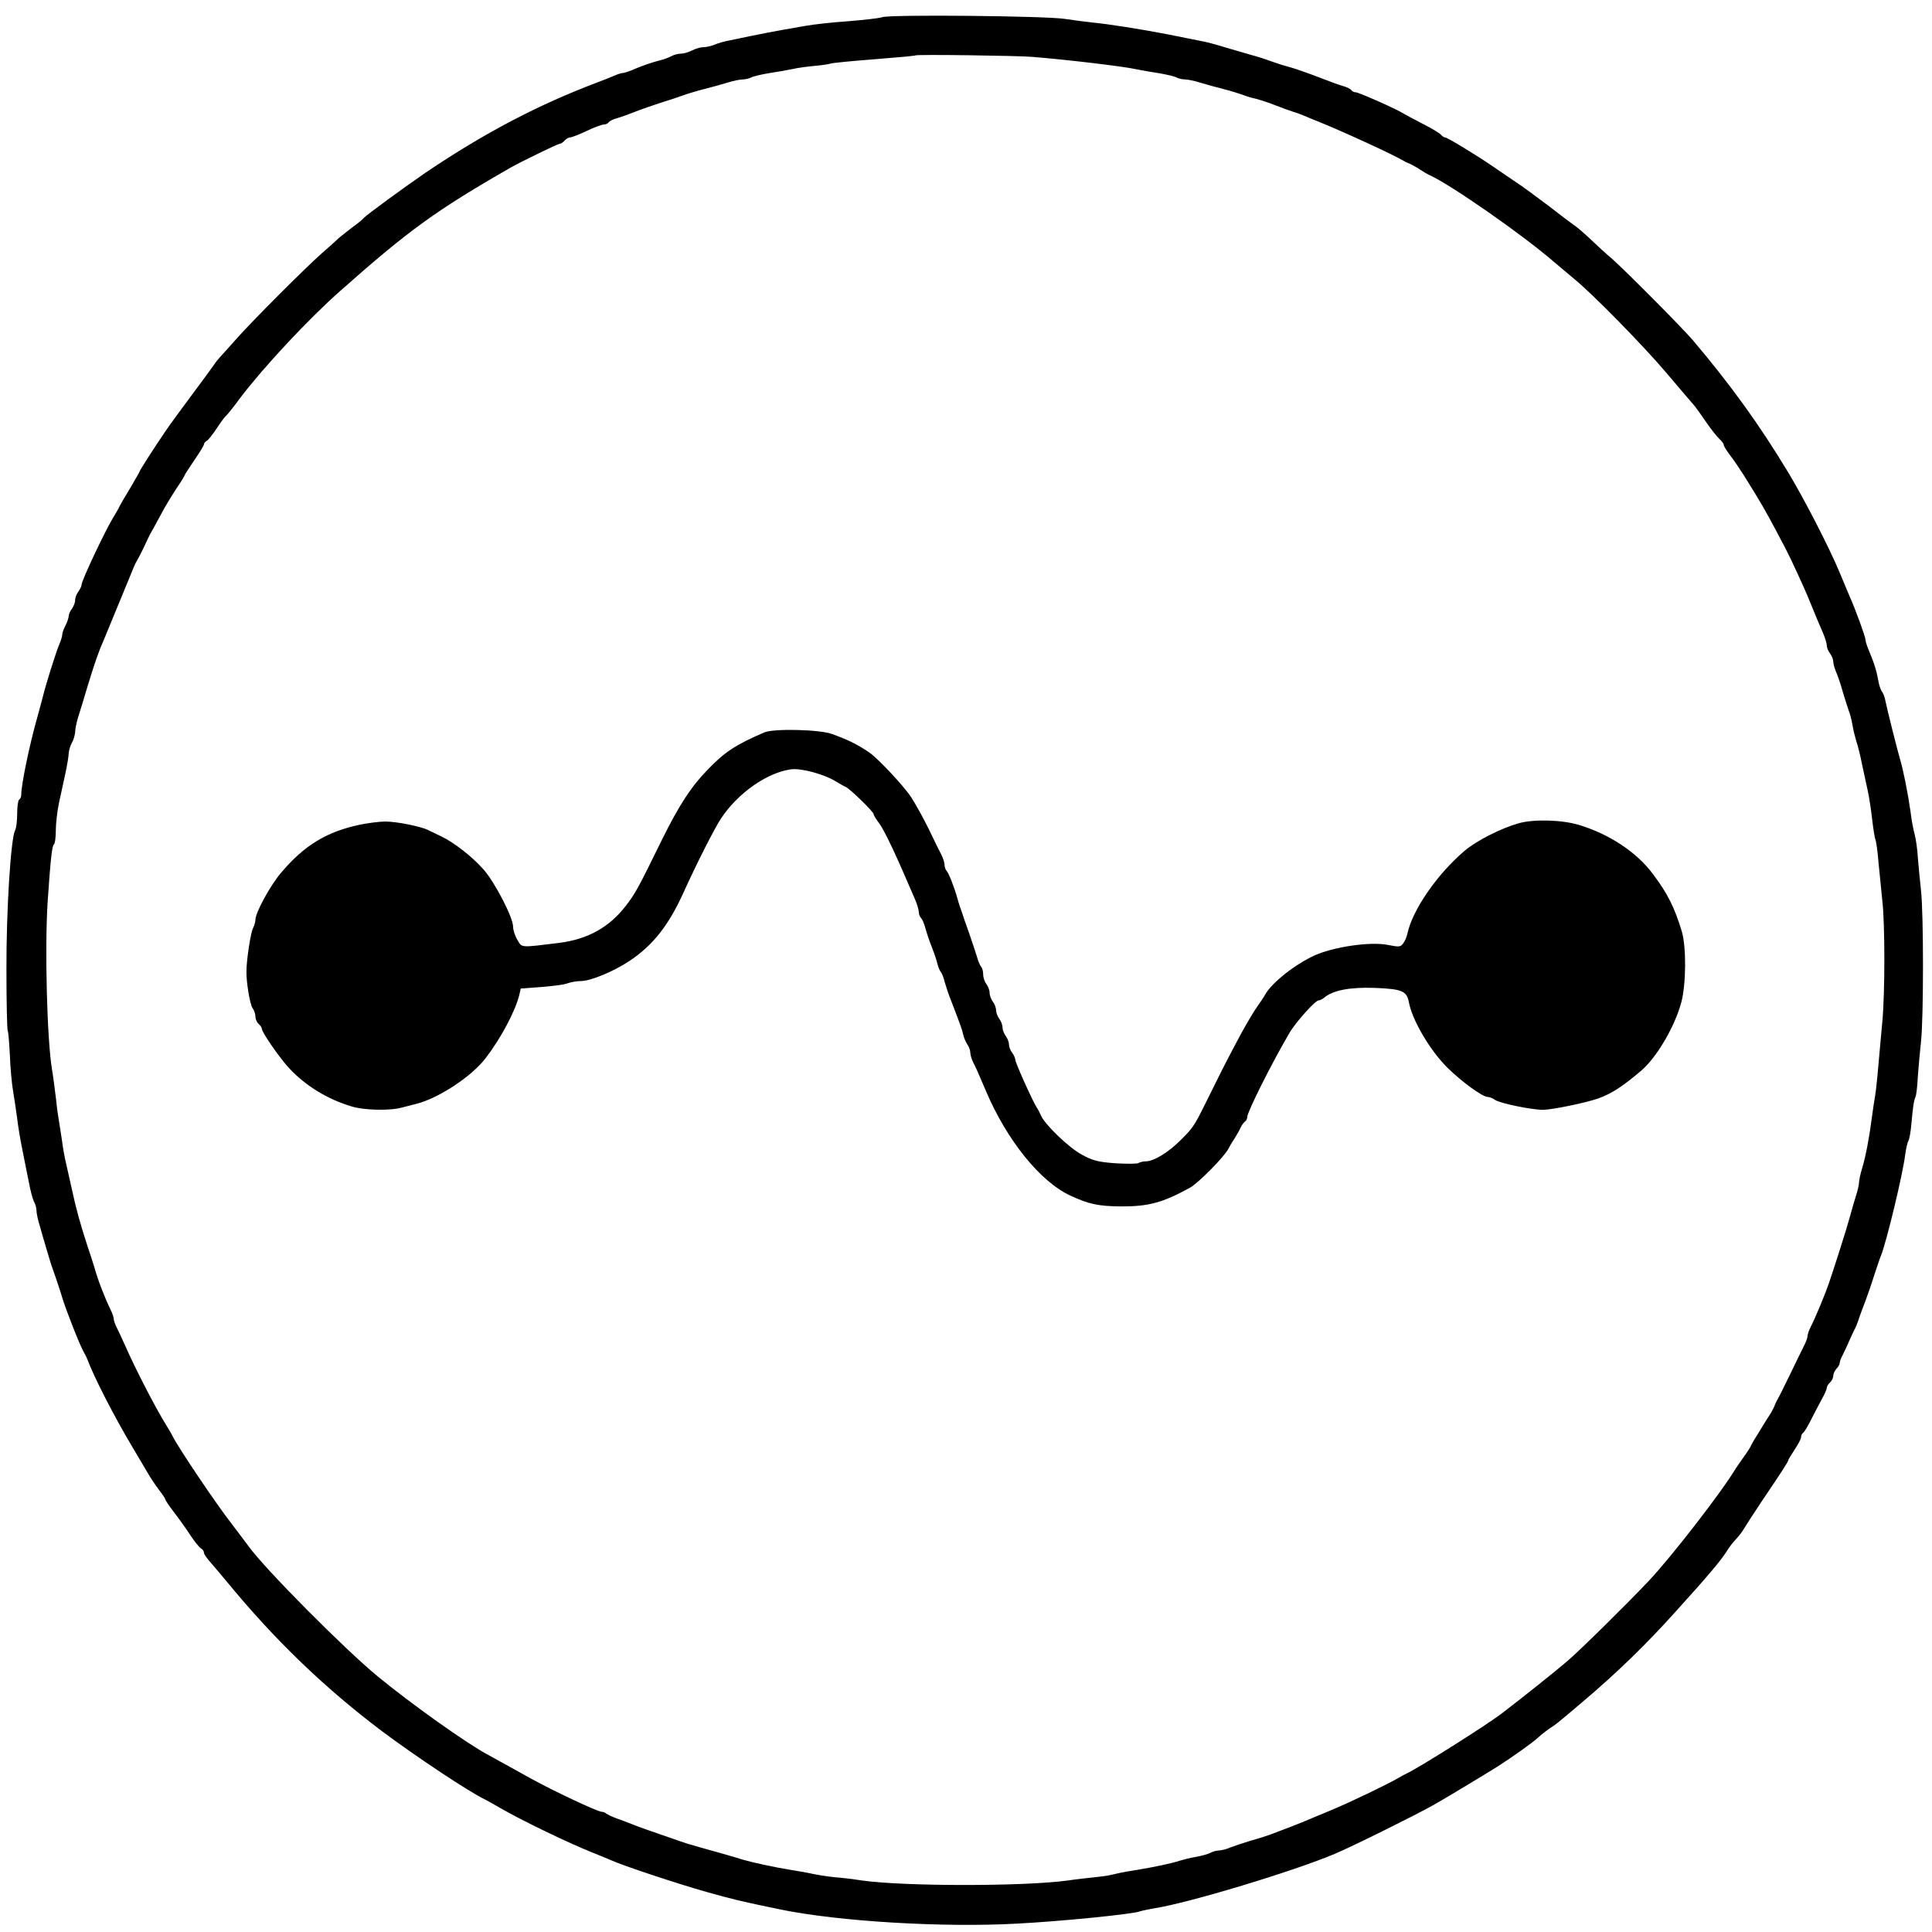
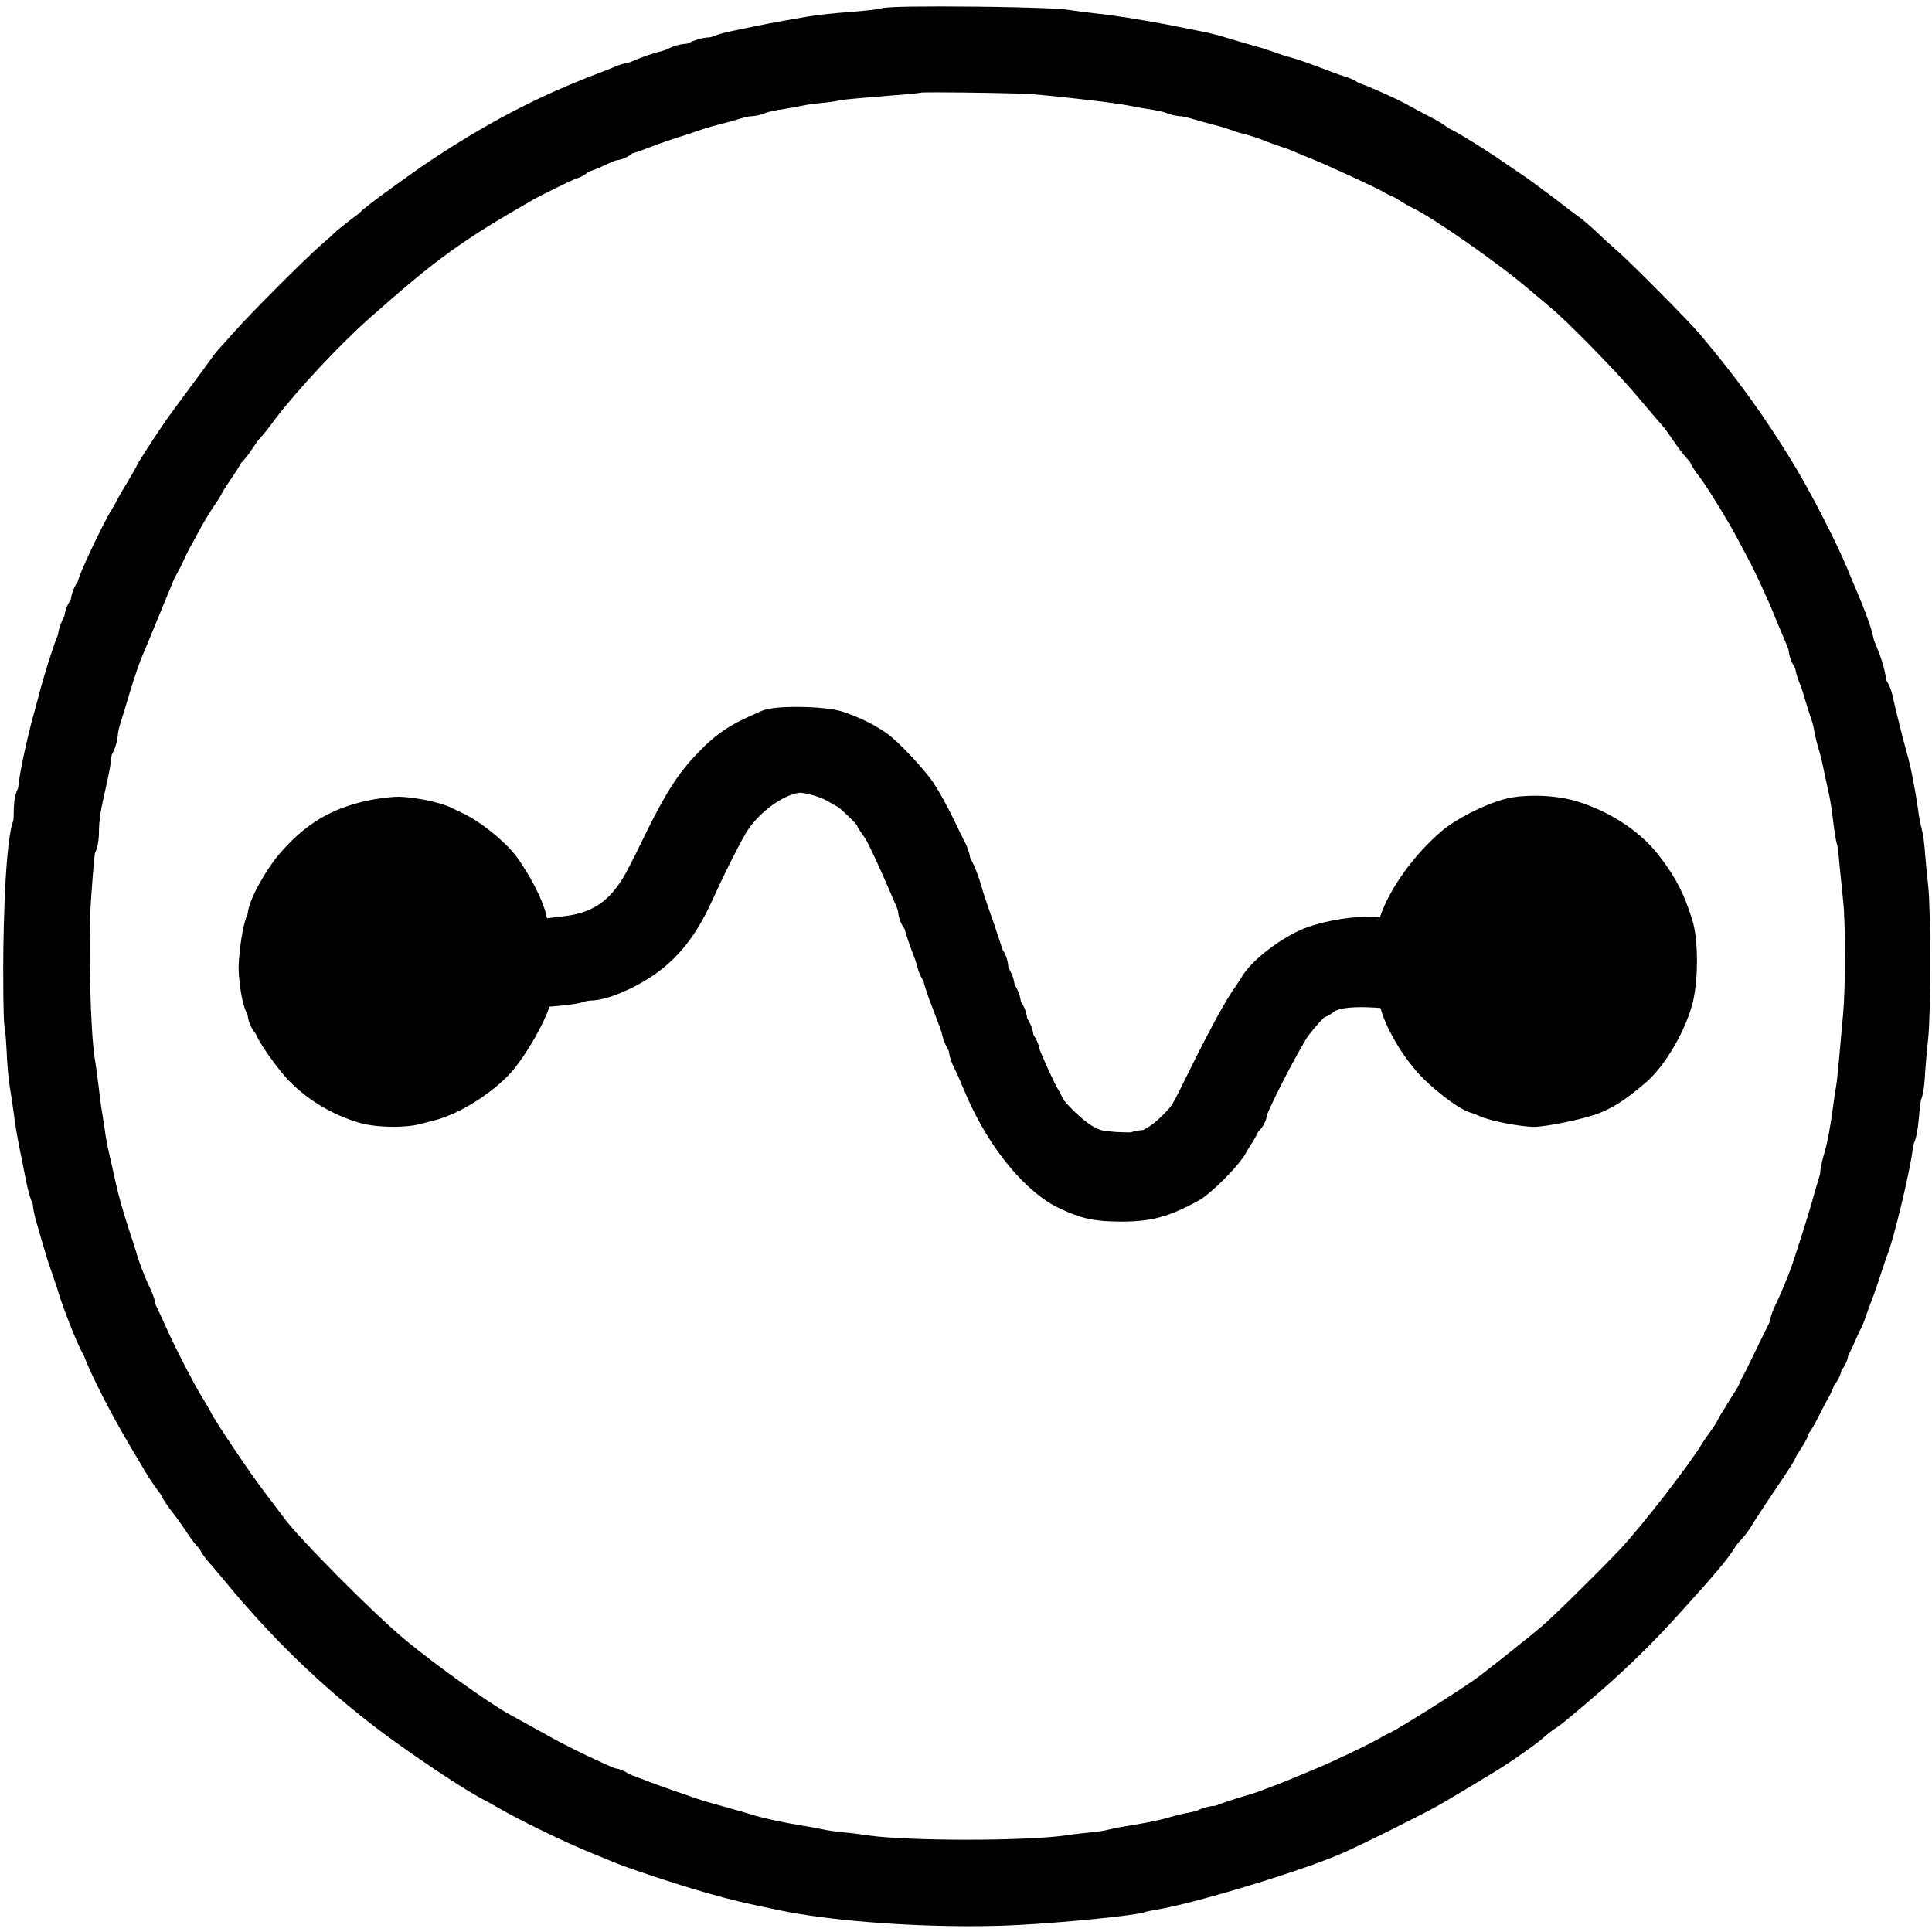
- <svg xmlns="http://www.w3.org/2000/svg" width="1200" height="1200" version="1.0" viewBox="0 0 900 900">
-   <path d="M411 8c-1.4.5-8.6 1.3-16 1.9-7.4.5-16.2 1.5-19.5 2.1-17.3 3-18.7 3.3-36 6.9-2.2.4-5.3 1.3-6.8 2-1.6.6-3.9 1.1-5.2 1.1-1.2 0-3.6.7-5.1 1.5-1.6.8-3.9 1.5-5.2 1.5-1.3 0-3.3.5-4.5 1.2-1.2.6-3.5 1.5-5.2 1.9-3.4.8-8.6 2.6-13.2 4.6-1.7.7-3.6 1.3-4.2 1.3-.6 0-2.5.6-4.3 1.4-1.8.8-5.1 2.1-7.3 2.9-27.8 10.5-52.8 23.6-80.2 42.1-9.9 6.8-27.3 19.5-28.8 21.1-.5.7-3 2.7-5.5 4.5-2.5 1.9-5.2 4.1-6.2 4.9-.9.9-4.4 4.1-7.9 7.1-7.7 6.8-32.5 31.6-39.9 40-3 3.4-6.2 6.9-7 7.8-.8.8-2.2 2.5-3 3.7-.8 1.2-5.5 7.6-10.5 14.3-4.9 6.6-10.5 14.2-12.3 16.9-4.8 7-12.2 18.5-12.2 19 0 .2-2 3.6-4.3 7.6-2.4 3.9-4.7 7.9-5.1 8.7-.3.8-1.5 2.8-2.5 4.5-3.6 5.6-15.1 29.9-15.1 31.9 0 .7-.7 2.1-1.5 3.2-.8 1-1.5 2.8-1.5 4 0 1.1-.7 2.9-1.5 4-.8 1-1.5 2.6-1.5 3.4 0 .8-.7 2.8-1.5 4.4-.8 1.5-1.5 3.4-1.5 4.2 0 .7-.6 2.8-1.4 4.6-1.5 3.5-6.4 19.1-7.6 24.2-.4 1.7-1.8 6.7-3 11.1-3.5 12.6-7.1 30.1-7.1 34.7 0 1-.4 2-1 2.3-.5.4-.9 3.3-.9 6.6s-.4 6.8-1 7.8c-2 3.9-4.1 37.6-4 65 0 15.1.3 27.8.6 28.3.3.4.7 5.6 1 11.4.2 5.8.9 13.3 1.5 16.7.6 3.4 1.4 9.1 1.9 12.7.4 3.6 1.5 10.1 2.4 14.5.9 4.4 2.2 11.2 3 15 .7 3.9 1.8 8 2.4 9.2.7 1.2 1.2 3.1 1.2 4.3 0 1.2.7 4.5 1.6 7.3.8 2.9 2.2 7.7 3.1 10.7.9 3 2.1 7.1 2.8 9 .7 1.9 1.8 5.1 2.4 7 .7 1.9 1.6 4.8 2.1 6.5 1.4 4.9 8.4 22.8 10.1 25.5.5.8 1.2 2.2 1.5 3 3.2 8.6 12.6 26.9 21.2 41.3 2.6 4.4 5.8 9.8 7.1 12 1.3 2.3 3.7 5.8 5.2 7.8 1.6 2 2.9 4 2.9 4.4 0 .3 1.9 3.2 4.3 6.3 2.4 3.1 5.8 7.9 7.6 10.7 1.8 2.7 4 5.4 4.7 5.8.8.4 1.4 1.3 1.4 2s1.5 2.8 3.3 4.8c1.7 2 5 5.8 7.2 8.5 22.3 27.2 45.7 49.7 72.5 69.9 15.5 11.6 40.9 28.5 48 31.8.8.4 4.2 2.3 7.5 4.2 9.7 5.6 31 15.9 42.5 20.5 3 1.2 6.9 2.8 8.5 3.5 5.7 2.6 31 11 44.5 14.8 12.4 3.5 15.7 4.3 34.5 8.2 27.2 5.6 75.8 8.5 110.2 6.6 21.1-1.1 53.8-4.4 57.3-5.7.8-.3 3.8-.9 6.5-1.4 15.9-2.4 65.5-17.4 84.5-25.5 8.1-3.4 36.9-17.7 45.5-22.5 4-2.2 25.6-15.2 30-18 6.9-4.4 16.3-11.1 18.8-13.4 1.6-1.5 4.1-3.4 5.5-4.4 3.1-1.9 3.5-2.3 15.2-12.2 16.1-13.6 30.2-27.3 43.8-42.5 15.4-17 20.8-23.5 23.6-27.9 1-1.7 2.9-4.2 4.3-5.6 1.3-1.4 3-3.6 3.6-4.7.7-1.2 4.3-6.8 8.1-12.5 11-16.3 12.6-18.9 12.6-19.5 0-.3 1.4-2.5 3-5 1.6-2.4 3-5 3-5.8 0-.8.4-1.6.9-2 .6-.3 2.1-2.9 3.6-5.8 1.4-2.8 3.7-7.2 5-9.6 1.4-2.4 2.5-5 2.5-5.6 0-.7.7-1.8 1.5-2.5s1.5-2.1 1.5-3.1c0-.9.7-2.4 1.5-3.3.8-.8 1.5-2 1.5-2.6 0-.7.6-2.4 1.4-3.8.7-1.5 2.2-4.5 3.1-6.7 1-2.2 2.2-4.9 2.8-5.9.5-1.1 1.3-3.1 1.7-4.5.5-1.4 1.8-5.1 3-8.1 1.1-3 3-8.4 4.1-12 1.2-3.6 2.5-7.6 3.1-9 2.6-6.4 10.2-38 11.3-47 .4-3 1.1-6 1.5-6.5.4-.6 1.1-4.2 1.4-8 .8-8.5 1.1-10.6 1.9-12.5.4-.8.9-5.1 1.1-9.5.3-4.4 1-11.8 1.5-16.5 1.2-11.1 1.2-59.1 0-70-.5-4.7-1.2-11.7-1.5-15.5-.2-3.9-.9-8.7-1.5-10.9-.6-2.1-1.5-6.9-1.9-10.5-1.2-8.4-3.4-19.6-4.8-24.1-1.3-4.4-6.1-23.5-6.9-27.5-.3-1.7-1-3.6-1.6-4.3-.6-.7-1.4-3.2-1.8-5.5-.7-4.2-2-8.3-4.6-14.4-.7-1.7-1.3-3.7-1.3-4.4 0-1.2-4.7-14.2-7.5-20.4-.7-1.7-2.8-6.6-4.6-11-4.7-11.3-16.5-34.2-23.8-46.3-13.5-22.4-26.9-40.9-44.4-61.6-5.2-6.1-31.7-32.7-37.7-38-2.5-2.1-6.9-6.1-9.9-9-3-2.8-6.4-5.8-7.7-6.6-1.2-.8-6.6-4.9-12-9.1-5.5-4.1-11.9-8.9-14.4-10.5-2.5-1.7-7.4-5-11-7.5-8.3-5.7-21.8-13.9-22.9-13.9-.5 0-1.3-.6-1.9-1.3-.6-.7-4.4-3-8.4-5-4-2.1-8-4.2-8.8-4.7-3.2-2.1-21.1-10-22.4-10-.8 0-1.7-.4-2.1-1-.3-.5-2-1.4-3.8-1.9-1.8-.5-5.7-1.9-8.7-3.1-7.8-3-14-5.2-17.5-6.1-1.6-.4-5-1.5-7.5-2.4-2.4-.9-6.7-2.3-9.5-3-2.7-.8-8.1-2.4-12-3.5-3.8-1.2-9-2.6-11.5-3-2.5-.5-9.2-1.8-15-3-13-2.5-27.7-4.8-35-5.5-3-.3-8.9-1.1-13-1.7-9-1.4-81.3-2.1-85-.8zm70 18.5c16 1.3 42.2 4.4 48 5.7 2.5.5 7.4 1.4 10.9 1.9 3.6.6 7.3 1.5 8.2 2 1 .5 2.7.9 3.9.9 1.2 0 4.2.6 6.8 1.4 2.6.8 7.6 2.2 11.2 3.1 3.6.9 7.6 2.2 9 2.7 1.4.6 4.1 1.4 6 1.8 1.9.5 6 1.8 9 3s6.9 2.6 8.5 3.1c1.7.5 3.9 1.3 5 1.8s4.5 1.9 7.5 3.1c10.9 4.4 34.4 15.2 39 18 .8.5 2.2 1.1 3 1.4.8.4 2.9 1.5 4.5 2.6 1.7 1.1 3.7 2.3 4.5 2.6 9.9 4.5 43.1 27.6 57.9 40.4 3.6 3 7.8 6.6 9.5 8 8.5 6.9 32.2 31.1 42.7 43.5 6.5 7.7 12.6 14.8 13.4 15.7.8 1 3.2 4.4 5.4 7.6 2.2 3.2 4.9 6.6 6.1 7.7 1.1 1 2 2.2 2 2.8 0 .5 1.3 2.6 2.8 4.6 1.6 2 4.5 6.3 6.6 9.6 7.7 12.3 10.3 16.9 14.6 25 2.1 3.9 4.2 8 4.8 9.1 1.9 3.5 9 18.8 11.2 24.4 1.2 3 2.8 6.8 3.5 8.5.7 1.6 2 4.7 2.9 6.8.9 2.1 1.6 4.5 1.6 5.5 0 .9.7 2.6 1.5 3.6.8 1.1 1.5 2.8 1.5 3.8 0 .9.6 3.2 1.4 5 .8 1.8 2.2 6 3.1 9.3 1 3.3 2.2 7.1 2.7 8.5.6 1.4 1.4 4.5 1.8 7 .4 2.5 1.3 5.8 1.8 7.5.6 1.6 1.8 6.4 2.6 10.5.9 4.1 2.1 9.7 2.7 12.5.6 2.7 1.5 8.6 2 13s1.2 8.7 1.5 9.5c.4.8 1.1 5.8 1.5 11 .5 5.2 1.3 13.3 1.8 18 1.2 10.7 1.2 42.4 0 55.5-2.2 25-2.9 32.2-3.4 35-.3 1.6-1 6.1-1.5 10-1.2 9.3-2.8 17.9-4.6 23.9-.8 2.6-1.4 5.6-1.4 6.5 0 .9-.6 3.6-1.4 6.1-.8 2.5-2.1 7-2.9 10-1.4 5.2-7.2 23.4-9.8 31-1.8 5.2-6.2 15.8-8.5 20.3-.8 1.6-1.4 3.5-1.4 4.2 0 .7-.7 2.6-1.5 4.2-.8 1.5-3.7 7.5-6.5 13.3-2.8 5.8-5.5 11.2-6 12-.5.8-1.1 2.2-1.4 3-.3.8-1.2 2.4-1.8 3.5-.7 1-2.4 3.7-3.8 6-1.3 2.2-3 4.9-3.7 6-.7 1.1-1.5 2.7-1.9 3.5-.4.8-1.9 3.1-3.3 5s-3 4.3-3.6 5.2c-6.6 11-29.7 40.8-40.4 52.2-10.2 10.8-32.3 32.6-38.2 37.6-4.5 3.9-21.8 17.7-30.2 24.1-7.6 5.8-39.2 25.7-44.7 28.2-.8.4-2.4 1.2-3.5 1.9-6.1 3.5-22.4 11.3-32 15.3-4.9 2-10.3 4.3-12 5-2.8 1.2-5.9 2.4-15.2 5.9-2.1.8-6.5 2.2-9.8 3.1-3.3 1-7.5 2.4-9.3 3.1-1.8.8-4.2 1.4-5.3 1.4-1.1 0-2.9.5-4 1.1-1.1.6-4.1 1.4-6.7 1.9-2.6.4-6 1.3-7.7 1.8-3.5 1.2-11.6 2.9-20 4.3-3.3.5-6.7 1.1-7.5 1.3-.8.2-2.6.6-4 .9-1.4.4-5 .9-8 1.2-3 .3-8.6.9-12.5 1.5-20.2 2.8-76.1 2.8-96 0-3.8-.6-9.5-1.3-12.5-1.5-3-.3-7.7-1-10.5-1.6-2.7-.6-7.5-1.4-10.5-1.9-7-1.1-17.5-3.4-22-4.7-4.3-1.4-12.6-3.7-20.5-5.9-3.3-.9-7.1-2.1-8.5-2.6-1.4-.5-5.6-2-9.5-3.3-3.8-1.3-9.5-3.3-12.5-4.5-3-1.2-6.8-2.6-8.5-3.2-1.6-.6-3.4-1.5-4-1.9-.5-.5-1.5-.9-2.2-.9-1.9 0-22.7-9.8-32.8-15.4-7.9-4.4-17.9-9.9-19.9-11-9.6-5-36.3-24-51.8-36.8-15.4-12.7-52.4-49.9-60-60.5-1.3-1.7-5-6.7-8.3-11-7-9-24.9-35.6-27.1-40.3-.4-.8-1.7-3.1-2.9-5-5.1-8.2-14.4-26.3-18.9-36.5-1.5-3.3-3.3-7.3-4.1-8.8-.8-1.6-1.5-3.5-1.5-4.2 0-.7-.6-2.6-1.4-4.2-2.9-6-6-14-7.6-19.8-.5-1.7-2-6.4-3.4-10.5-3.2-9.9-5.2-17-7-25.5-.9-3.9-2.1-9.3-2.7-12-.7-2.8-1.6-7.7-2-11-.5-3.3-1.1-7.4-1.4-9-.3-1.7-1-6.4-1.4-10.5-.5-4.1-1.3-10.4-1.9-14-2.3-13.7-3.4-56.6-2-78 1.3-18.9 2-26 2.9-26.6.5-.3.9-3.2.9-6.6 0-3.3.7-9.1 1.5-12.9.8-3.8 2.2-10 3-13.8.8-3.8 1.5-7.9 1.5-9.2.1-1.3.7-3.5 1.5-4.9.8-1.4 1.4-3.6 1.5-4.9 0-1.3.6-4.4 1.4-7 .8-2.5 2.9-9.3 4.6-15.1 3.2-10.4 5-15.7 7.6-21.5 1.2-3 12.7-30.7 13.8-33.5.3-.8 1-2.2 1.5-3 .5-.8 1.9-3.5 3.1-6 1.1-2.5 2.5-5.3 3-6.3 1.6-2.7 2.7-4.9 5.6-10.2 1.5-2.8 4.4-7.6 6.5-10.8 2.2-3.2 3.9-6 3.9-6.3 0-.2 2-3.3 4.5-7 2.5-3.6 4.5-6.9 4.5-7.4s.6-1.3 1.4-1.7c.7-.4 2.8-3.1 4.6-5.8 1.8-2.8 3.8-5.5 4.5-6 .6-.6 3.5-4.1 6.3-8 10.8-14.3 32-37 46.5-49.8C190.2 107.4 203.1 98 238 78c4.8-2.7 21.8-11 22.7-11 .6 0 1.6-.7 2.3-1.5.7-.8 1.9-1.5 2.6-1.5.8 0 4.3-1.4 7.7-3 3.5-1.7 7.1-3 8-3 .9 0 1.8-.4 2.2-1 .3-.5 2-1.4 3.8-1.9 1.8-.5 5.7-1.9 8.7-3.1 3-1.2 8.4-3 12-4.2 3.6-1.1 8.1-2.6 10-3.3 1.9-.7 6.4-2.1 10-3 3.6-.9 8.6-2.3 11.2-3.1 2.6-.8 5.6-1.4 6.8-1.4 1.2 0 2.9-.4 3.9-.9.9-.5 4.6-1.4 8.2-2 3.5-.5 8.4-1.4 10.9-1.9 2.5-.6 7.2-1.2 10.5-1.5 3.3-.3 6.7-.8 7.5-1.1.8-.3 10-1.2 20.4-2 10.3-.8 19-1.6 19.1-1.8.5-.5 47.3.1 54.5.7z" />
-   <path d="M356 341.2c-13.5 5.8-18.5 9.2-26.3 17.3-7.8 8-13.3 16.5-21.3 32.6-11.2 22.9-12.5 25.2-16.9 30.9-7.7 10-17.7 15.5-30.8 17.2-18.7 2.3-17.4 2.4-19.7-1.4-1.1-1.8-2-4.6-2-6.2 0-4.2-8.4-20.4-13.6-26.4-5.2-6-14.1-12.9-19.9-15.6-2.2-1.1-4.9-2.4-6-2.9-3.3-1.7-14.7-4-20-4-2.7 0-8.1.7-12 1.5-15.4 3.3-25.8 9.6-36.6 22.4-5 5.9-11.9 18.5-11.9 21.8 0 .9-.5 2.7-1.1 3.9-1.1 1.9-3.1 15-3.1 20.2-.1 5 1.6 15.2 2.8 17 .8 1.1 1.4 2.9 1.4 4.1 0 1.2.7 2.7 1.5 3.4.8.7 1.5 1.7 1.5 2.3 0 1.6 8.3 13.6 12.7 18.3 7.5 8.1 17.7 14.4 29 17.8 5.7 1.8 17.8 2.1 23.3.6 1.9-.5 5.1-1.3 7-1.8 10.3-2.6 25.5-12.6 32.1-21.1 7.1-9.2 13.9-21.9 15.8-29.6l.7-3 9.4-.7c5.2-.4 10.8-1.1 12.3-1.7 1.6-.6 4.5-1.1 6.5-1.1 4.5-.1 15-4.4 22.5-9.4 10.8-7.2 18.1-16.4 25-31.6 6.3-13.9 14.5-30.1 17.7-34.9 7.8-11.7 21.4-21.2 32.4-22.7 4.8-.7 15.7 2.3 21.1 5.7 1.7 1 3.7 2.2 4.5 2.5 2 .9 13 11.6 13 12.7 0 .5 1.1 2.3 2.4 4 2.7 3.6 8 14.9 17 36 .9 2.1 1.6 4.6 1.6 5.5 0 1 .5 2.3 1.1 2.9.6.6 1.4 2.6 1.9 4.4.5 1.9 1.8 5.9 3 8.9s2.4 6.6 2.7 8c.3 1.4 1 3 1.5 3.7.6.7 1.4 2.7 1.8 4.5.5 1.8 1.8 5.8 3 8.8 4.5 11.7 5.2 13.6 5.7 16 .3 1.4 1.2 3.4 1.9 4.5.8 1.1 1.4 2.8 1.4 3.8s.6 3.1 1.3 4.5c1.3 2.5 2.3 4.7 6.1 13.7 9.8 22.9 25.3 42 39.1 48.4 8.8 4.1 13.2 5 23.9 5.1 12.7 0 19.1-1.7 31.9-8.7 3.9-2.1 16.4-14.8 18-18.3.4-.8 1.6-2.9 2.7-4.5 1.1-1.7 2.4-4 2.9-5.2.5-1.1 1.5-2.4 2-2.8.6-.3 1.1-1.3 1.1-2.1 0-2.3 11-24.4 19.6-39.1 2.8-4.9 12.1-15.3 13.7-15.3.6 0 1.8-.6 2.6-1.3 4.2-3.4 11.8-4.9 23.5-4.5 12.6.5 14.9 1.4 15.9 6.6 1.5 8.4 10 22.8 18.1 30.7 6.7 6.6 16.3 13.5 18.6 13.5.9 0 2.4.6 3.5 1.4 2.4 1.6 17 4.6 22.3 4.6 4.6-.1 20.2-3.3 26-5.4 6.2-2.3 11.1-5.5 19.8-12.9 7.2-6.2 15.5-20.3 18.6-31.7 2.3-8.6 2.4-26.1.2-33.3-3.4-11.1-6.6-17.5-13.3-26.4-7.5-10.2-20.3-18.7-34.5-23-7.9-2.4-21-2.8-28.1-.8-8.2 2.3-19.7 8.1-25.3 12.9-12.7 10.8-24.2 27.4-26.6 38.6-.3 1.4-1.1 3.4-1.9 4.4-1.3 1.8-1.9 1.8-7.1.8-8.2-1.7-25.6.9-34.5 5-9 4.2-19.5 12.5-22.6 17.9-.5 1-2.7 4.2-4.7 7.1-2 3-6.1 10.1-9.1 15.9-5 9.4-6.9 13.2-14.8 29.2-4.6 9.2-5.3 10.2-10.8 15.7-5.9 5.9-12.6 10-16.4 10-1.2 0-2.7.4-3.4.8-.7.4-5.5.4-10.7.1-8-.6-10.5-1.2-15.6-4-6-3.2-17.2-13.9-19.1-18.3-.5-1.1-1.3-2.8-1.9-3.6-2-3.1-10-20.9-10-22.2 0-.8-.7-2.3-1.5-3.4-.8-1-1.5-2.8-1.5-3.9s-.7-2.9-1.5-3.9c-.8-1.1-1.5-2.9-1.5-4 0-1.2-.7-3-1.5-4-.8-1.1-1.5-2.9-1.5-4 0-1.2-.7-3-1.5-4-.8-1.1-1.5-2.9-1.5-4.1 0-1.2-.7-3-1.5-4.1-.8-1-1.5-3-1.5-4.5 0-1.4-.4-2.9-.9-3.5-.5-.5-1.4-2.5-1.9-4.4-.6-1.9-1.6-5.1-2.3-7-.6-1.9-1.7-5.1-2.4-7-.7-1.9-1.8-5.1-2.4-7-.7-1.9-1.7-4.9-2.1-6.5-1.5-5.3-4.1-12-5.1-12.9-.5-.6-.9-1.8-.9-2.7 0-1-.6-3-1.4-4.6-.8-1.5-3.5-6.9-5.9-12-2.5-5.1-6.2-11.8-8.3-15-3.4-5.2-15.6-18.2-19.5-20.8-5.6-3.8-9.9-5.9-17.4-8.6-5.8-2.1-27.2-2.6-31.5-.7z" />
+ <svg xmlns="http://www.w3.org/2000/svg" xml:space="preserve" width="1200" height="1200">
+   <path d="M602.267 1196.413c-42.541 0-88.51-3.804-117.111-9.692-24.6-5.104-29.343-6.231-46.144-10.975-17.288-4.866-51.34-16.072-60.195-20.079-1.828-.795-6.59-2.754-10.578-4.35-15.516-6.206-43.981-19.939-57.468-27.725-4.046-2.33-7.945-4.505-8.942-5.029-11.254-5.349-45.159-28.093-65.091-43.011-35.966-27.108-67.813-57.807-97.368-93.854-2.054-2.521-4.954-5.901-7.07-8.37-.781-.91-1.489-1.736-2.068-2.417-2.955-3.298-5.035-6.236-6.3-8.916-2.164-2.157-4.561-5.199-7.132-9.055l-.124-.188c-2.197-3.42-6.408-9.346-9.206-12.958-4.124-5.329-6.412-8.806-7.576-11.527a37.656 37.656 0 0 0-1.696-2.283l-.253-.326c-1.918-2.559-5.548-7.748-7.8-11.71 0 0-7.165-12.104-9.208-15.562-11.709-19.605-24.382-44.367-28.844-56.359a19.35 19.35 0 0 0-.65-1.258c-3.387-5.379-12.989-30.495-14.876-37.099-.671-2.279-1.716-5.589-2.405-7.456l-.14-.39-.083-.264a236.011 236.011 0 0 0-2.915-8.496c-.936-2.543-2.181-6.713-3.385-10.747l-.563-1.886c-1.148-3.825-2.96-10.031-4.067-14.027-.446-1.416-2.4-7.856-2.668-12.687l-.046-.094c-2.22-4.44-3.945-13.218-4.422-15.803-.588-2.797-1.378-6.804-2.142-10.68-.623-3.157-1.237-6.278-1.752-8.793-1.156-5.65-2.717-14.718-3.328-20.113-.467-3.353-1.581-11.377-2.37-15.847-.937-5.309-1.891-15.754-2.173-23.782-.351-6.746-.687-10.544-.843-11.846C2.407 637.05 2 629.765 2 600.08c-.003-.726.116-74.093 6.223-90.276.14-.916.315-2.78.315-4.921 0-7.008.835-11.777 2.698-15.313 1.099-11.167 6.236-33.501 9.608-45.638.395-1.449 1.299-4.737 1.299-4.737 1.013-3.683 2.16-7.856 2.479-9.21 1.62-6.887 8.311-28.411 10.736-34.071l.072-.165a15.99 15.99 0 0 0 .664-1.805c.417-3.956 2.124-7.869 3.5-10.482.166-.342.334-.754.455-1.079.52-4.288 2.527-7.933 3.955-10.057.48-3.793 2.033-7.791 4.255-10.948.688-2.699 2.472-7.551 9.031-21.408 4.027-8.508 9.403-19.295 12.413-24.053l.274-.468c.567-.961 1.527-2.591 1.917-3.323l.096-.257.345-.69c.906-1.813 4.275-7.59 7.21-12.364l1.912-3.317a468.812 468.812 0 0 0 2.795-4.875c1.077-2.493 3.008-5.5 6.781-11.37 3.491-5.434 7.526-11.531 10.531-15.914 2.074-3.102 7.46-10.507 16.449-22.612 7.739-10.371 12.699-17.188 13.303-18.092 1.421-2.133 3.643-4.892 5.417-6.729.36-.402.899-.999 1.566-1.736 1.888-2.087 4.658-5.148 7.3-8.144 9.704-11.016 42.686-44.078 53.469-53.601l.149-.129c4.501-3.858 8.762-7.775 9.514-8.528l.576-.576 1.506-1.209c1.754-1.412 4.684-3.772 7.528-5.935l.275-.204c2.434-1.753 4.077-3.087 4.748-3.668l.34-.363c4.094-4.366 34.221-25.642 40.063-29.656 36.957-24.952 70.261-42.432 108.005-56.688l.152-.057c2.785-1.013 6.723-2.574 8.616-3.416 3.623-1.61 6.807-2.602 9.47-2.952a27.302 27.302 0 0 0 1.939-.706c6.694-2.903 14.217-5.504 19.574-6.765.76-.179 2.444-.79 3.398-1.231 3.431-1.845 7.78-3.028 11.724-3.194.326-.095.802-.26 1.116-.411 3.234-1.681 8.511-3.437 12.919-3.528.337-.05 1.115-.217 1.728-.413 3.511-1.504 8.303-2.776 11.527-3.376l.749-.156c21.792-4.535 24.07-5.01 46.616-8.92 5.196-.944 17.543-2.285 26.938-2.922 9.899-.805 16.043-1.585 17.777-1.914 2.737-.86 7.698-1.51 37.598-1.51 26.673 0 70.534.67 79.963 2.109 5.417.792 12.758 1.781 16.273 2.132 10.035.962 29.842 4.068 47.083 7.384l.188.038c5.489 1.135 11.688 2.357 15.789 3.166l3.545.701c4.266.714 11.618 2.736 16.606 4.305 4.972 1.402 11.685 3.391 15.327 4.47 4.285 1.094 10.207 3.033 13.619 4.309 3.377 1.213 7.113 2.377 8.291 2.671 4.974 1.278 13.013 4.063 24.596 8.518l.164.064c4.081 1.632 8.495 3.163 9.87 3.545 3.525.979 6.537 2.361 8.962 4.111 2.834.895 7.238 2.694 14.5 5.919 6.008 2.668 13.889 6.308 17.398 8.533 1.095.635 6.941 3.704 10.451 5.546 6.221 3.115 10.625 5.771 13.393 8.083 2.521 1.104 5.984 3.046 12.416 6.952 6.695 4.064 13.873 8.674 19.197 12.331 3.611 2.507 8.32 5.696 11.436 7.807l2.763 1.875c3.162 2.04 9.001 6.373 17.544 12.745l2.131 1.592c7.744 6.022 13.679 10.489 14.837 11.287 2.418 1.562 6.359 4.894 11.975 10.135l.164.155c3.712 3.589 9.177 8.561 12.207 11.104l.249.215c8.183 7.228 43.488 42.641 50.783 51.198 23.786 28.133 41.567 52.804 59.465 82.501 10.12 16.774 25.722 47.143 32.105 62.488a991.205 991.205 0 0 0 4.306 10.313l.083.199c.716 1.696 1.297 3.072 1.638 3.9 2.312 5.37 9.416 22.288 10.718 30.177l.014-.003c.039.173.324 1.148.766 2.232 3.807 8.938 5.822 15.34 6.942 22.057.13.75.327 1.507.49 2.04 2.499 3.915 3.556 8.589 3.899 10.457 1.013 4.98 7.009 28.856 8.658 34.468 2.228 7.215 5.241 23.104 6.75 33.666l.053.413c.472 4.253 1.523 9.641 2.014 11.358l.043.157c1.107 4.058 2.139 11.29 2.455 17.205.377 4.703 1.254 13.497 1.907 19.644 1.689 15.331 1.688 79.043-.003 94.673-.637 5.994-1.521 15.35-1.9 20.872-.517 11.21-1.694 15.257-2.567 17.278-.402 1.436-1.064 8.479-1.388 11.901-.539 6.782-1.569 11.909-3.061 15.206-.197.803-.535 2.41-.797 4.363-1.536 12.389-11.52 54.722-15.735 65.1l-.102.242c-.413.967-1.976 5.674-2.814 8.202l-.764 2.295c-1.622 5.294-4.344 12.949-5.554 16.249l-.139.363c-1.312 3.281-2.721 7.244-3.479 9.373l-.125.349c-1.056 3.495-2.646 7.025-2.825 7.419l-.344.756-.429.716c-.311.554-1.778 3.794-2.33 5.013l-.446.981c-1.019 2.457-2.324 5.173-3.375 7.359a175.99 175.99 0 0 0-.85 1.779l-.258.551-.298.522c-.035.063-.068.127-.1.189-.613 3.807-2.491 6.957-4.149 9.1a21.339 21.339 0 0 1-4.536 9.172c-.85 2.591-2.236 5.553-4.129 8.813a529.178 529.178 0 0 0-6.19 11.896l-.079.16c-2.121 4.102-3.667 6.737-5.091 8.674-.95 2.896-2.751 6.317-5.49 10.437-.546.854-1.836 2.868-2.56 4.055-.921 2.418-2.347 4.638-4.134 7.42-2.396 3.729-6.528 9.928-13.814 20.727-5.053 7.58-9.286 14.195-10.042 15.466-1.821 3.238-5.164 7.181-6.67 8.805l-.225.239-.155.154c-.909.909-2.628 3.16-3.345 4.38l-.242.395c-4.446 6.99-12.313 16.336-32.396 38.508-18.403 20.568-37.055 38.665-58.686 56.937l-3.311 2.804c-12.23 10.353-13.587 11.502-17.896 14.161-1.67 1.214-4.01 3.035-5.295 4.239l-.092.085c-4.3 3.955-17.61 13.348-26.643 19.106-6.087 3.874-34.713 21.088-40.049 24.024-11.272 6.293-49.58 25.347-60.896 30.096-25.907 11.047-91.845 30.922-113.778 34.294-3.581.667-5.553 1.1-6.236 1.271-1.65.581-5.819 1.888-32.045 4.51-16.255 1.624-33.747 3.002-46.793 3.682-9.377.519-19.713.78-30.714.78h-.008zm-132.732-68.512c5.389 1.533 18.212 4.343 26.755 5.685l.11.018c4.276.714 10.643 1.777 14.528 2.64 2.83.606 8.257 1.432 11.829 1.798 4.72.327 12.436 1.313 17.251 2.069 11.387 1.591 34.56 2.582 60.424 2.582 25.888 0 49.191-.993 60.817-2.596 5.774-.884 13.799-1.721 16.979-2.039 4.26-.424 7.448-.964 7.999-1.107l.419-.12.449-.092a209.27 209.27 0 0 0 4.723-1.059c2.313-.58 8.782-1.611 11.079-1.96 11.586-1.935 20.691-3.984 23.677-5.009l.368-.122.25-.074c1.085-.319 6.718-1.94 11.677-2.733 2.349-.462 4.153-.978 4.834-1.208 3.297-1.679 7.314-2.758 10.845-2.915.452-.104 1.266-.338 1.814-.583l.318-.14.319-.125c3.004-1.168 9.085-3.166 13.23-4.422l.352-.103c4.135-1.128 9.361-2.81 11.495-3.621 12.168-4.58 15.958-6.049 19.316-7.489l.182-.076c.742-.304 1.991-.83 3.566-1.493l.178-.074c3.27-1.374 7.747-3.257 12.005-4.993 11.681-4.868 32.136-14.629 39.845-19.013 1.999-1.238 4.302-2.389 5.544-3.011l.283-.141.21-.097c6.022-2.736 45.865-27.733 55.626-35.182 10.745-8.187 33.214-26.112 38.78-30.937l.114-.098c7.156-6.066 35.413-33.906 48.777-48.055 13.371-14.244 42.875-52.334 50.911-65.728l.216-.355.154-.232c.835-1.252 3.049-4.575 5.107-7.369 1.442-1.956 2.759-4.004 3.094-4.573.851-1.706 1.97-3.876 3.14-5.715.85-1.337 2.96-4.681 4.584-7.431l.086-.145c1.454-2.387 3.603-5.844 4.986-7.906l.006-.011c.255-.465.984-1.794 1.239-2.319.447-1.161 1.536-3.834 2.896-6.066.671-1.217 3.57-6.979 7.202-14.503 4.162-8.621 7.443-15.401 8.673-17.737.188-.387.372-.82.506-1.16.58-4.087 2.422-8.095 3.203-9.66l.054-.105c2.577-5.042 8.07-18.182 10.318-24.676 3.375-9.864 10.805-33.21 12.513-39.55 1.146-4.298 2.896-10.333 3.984-13.733.624-1.95 1.026-3.708 1.158-4.418.254-4.738 2.364-11.611 2.456-11.905 1.996-6.657 3.947-16.896 5.484-28.807.658-5.135 1.608-11.305 2.082-13.847.542-3.074 1.537-13.456 4.261-44.404 1.484-16.196 1.504-56.546.036-69.647-.654-6.145-1.692-16.625-2.38-23.768l-.021-.256c-.426-5.542-1.018-9.626-1.271-10.951-1.152-3.568-2.122-11.116-2.604-15.346-.601-5.288-1.703-12.518-2.358-15.473l-.274-1.275a3675.234 3675.234 0 0 0-3.265-15.105l-.063-.3c-1.068-5.476-2.429-10.563-2.752-11.443l-.158-.43-.163-.528c-.609-2.073-2.074-7.282-2.774-11.667-.426-2.663-1.204-5.321-1.383-5.762l-.158-.367-.145-.411c-.818-2.288-2.52-7.718-3.753-11.79l-.102-.352c-1.125-4.123-2.737-8.799-3.315-10.101-.389-.871-2.262-5.247-2.892-9.73-2.3-3.409-3.803-7.511-4.082-11.168a22.05 22.05 0 0 0-.95-2.686c-.476-1.107-1.033-2.421-1.591-3.736l-.1-.236c-.778-1.835-1.546-3.648-2.061-4.823l-1.188-2.856c-1.024-2.464-2.43-5.841-3.569-8.689-2.744-6.983-11.771-26.4-13.916-30.352-.313-.574-.96-1.811-1.799-3.42a771.783 771.783 0 0 0-4.5-8.524c-5.302-9.985-8.466-15.656-18.608-31.858-2.801-4.401-6.167-9.317-7.65-11.173l-.252-.325c-2.543-3.389-4.219-6.084-5.251-8.442-3.912-3.924-8.817-11.008-9.384-11.832-3.292-4.789-5.558-7.939-6.278-8.891-1.972-2.257-9.533-11.075-17.425-20.421-13.35-15.767-43.557-46.583-53.866-54.952a590.539 590.539 0 0 1-5.209-4.381c-2.285-1.934-4.929-4.174-7.361-6.202l-.187-.158c-18.699-16.171-60.609-45.142-71.927-50.456-1.884-.788-4.593-2.324-8.056-4.564l-.311-.206c-.996-.685-2.493-1.521-3.618-2.109-1.301-.521-3.629-1.522-5.585-2.729-4.89-2.961-33.932-16.43-48.811-22.434-3.812-1.525-8.609-3.496-10.386-4.304-.617-.279-2.834-1.112-4.604-1.633l-.217-.065c-2.467-.772-7.947-2.737-12.212-4.444-3.155-1.261-7.663-2.704-9.768-3.279-2.715-.599-6.713-1.722-9.647-2.913-1.962-.681-6.356-2.072-10.071-3.001-5.08-1.271-11.952-3.203-15.404-4.266-2.168-.667-4.322-1.089-5.033-1.186-3.474-.076-7.511-1.006-10.64-2.45-.964-.285-3.626-.947-7.009-1.516-4.92-.708-11.583-1.938-14.846-2.591l-.302-.063c-6.284-1.409-39.354-5.414-60.773-7.153-6.313-.526-40.646-1.111-59.155-1.111-5.243 0-7.608.049-8.624.084a33.166 33.166 0 0 1-2.656.392c-1.377.161-3.315.358-5.757.586-4.668.438-10.961.967-17.721 1.491-12.95.996-22.031 1.918-24.35 2.254-3.342.88-8.322 1.455-11.941 1.784-4.347.396-9.564 1.121-11.63 1.617l-.332.077-.219.043c-3.253.651-9.915 1.882-14.91 2.602-3.324.56-5.979 1.22-6.94 1.505-3.126 1.443-7.166 2.374-10.641 2.45-.711.097-2.865.519-5.031 1.185-3.454 1.063-10.325 2.995-15.406 4.265-4.203 1.05-9.563 2.721-11.556 3.455-2.59.954-8.572 2.959-13.722 4.537-4.404 1.469-11.164 3.723-14.67 5.125-3.897 1.559-9.42 3.576-12.646 4.497-2.764 2.365-6.267 3.874-9.969 4.286-1.184.398-3.569 1.328-6.104 2.559l-.144.069c-4.555 2.143-8.106 3.591-10.841 4.421-1.842 1.608-4.598 3.497-8.063 4.359-4.558 1.942-21.208 10.091-26.33 12.971-44.347 25.414-60.503 37.114-101.67 73.634-18.259 16.12-45.161 44.912-58.75 62.876-3.734 5.192-8.019 10.467-9.652 12.101l-.441.441c-.568.716-1.903 2.516-3.475 4.961l-.118.181c-2.907 4.36-5.362 7.494-7.5 9.573-1.276 2.478-3.31 5.709-6.357 10.1-2.345 3.473-3.938 5.924-4.685 7.124-1.054 2.312-2.877 5.286-6.232 10.17-2.556 3.902-6.038 9.688-7.729 12.843l-.056.104c-1.336 2.442-2.373 4.368-3.25 5.996l-.053.099c-1.535 2.854-2.644 4.913-4 7.226-1.417 2.842-2.558 5.241-3.389 7.13l-.12.267-.084.176c-1.094 2.28-3.515 7.155-4.84 9.275a16.27 16.27 0 0 0-.692 1.37l-.044.114c-.831 2.115-5.519 13.456-10.053 24.424l-.327.791c-3.46 8.367-7.037 17.02-7.708 18.697l-.135.333-.098.219c-3.192 7.119-5.442 13.882-9.279 26.346-2.149 7.332-4.907 16.286-6.067 19.917-.659 2.155-1.064 4.343-1.151 5.066v.232l-.043.563c-.237 3.073-1.366 8.146-3.77 12.425-.031.101-.107.366-.155.562-.231 3.703-1.335 9.505-2.233 13.764-.525 2.497-1.246 5.775-1.968 9.06l-.053.241c-.698 3.173-1.394 6.334-1.901 8.746-.861 4.09-1.646 10.685-1.646 13.837 0 4.899-.306 10.474-2.518 14.936-.838 5.539-1.987 22.236-2.485 29.48-1.736 26.551-.364 81.819 2.446 98.559.87 5.222 1.989 14.122 2.58 18.966l.035.312c.473 4.85 1.321 10.585 1.67 12.587.354 1.902.9 5.538 1.478 9.388l.447 2.964.033.256c.44 3.635 1.486 9.398 2.284 12.59l.079.337c.81 3.644 2.354 10.586 3.513 15.613l.051.231c2.136 10.085 4.502 18.696 8.737 31.805 1.795 5.261 3.828 11.604 4.591 14.196l.062.217c1.806 6.547 5.495 16.145 8.978 23.362.757 1.525 2.573 5.504 3.147 9.548.135.345.327.79.545 1.234 1.035 1.967 2.634 5.466 4.953 10.574l.741 1.634c5.925 13.429 17.688 36.163 23.759 45.926 1.699 2.689 3.681 6.174 4.458 7.729l.147.302c2.33 4.909 24.89 38.559 33.745 49.943 2.86 3.726 5.861 7.732 8.052 10.657l.381.509a499.223 499.223 0 0 0 2.493 3.312l.244.328c9.06 12.637 56.563 60.435 75.891 76.374 19.503 16.105 53.612 40.402 65.174 46.426l.257.136a6459.78 6459.78 0 0 1 26.126 14.44c11.701 6.488 32.985 16.491 38.408 18.485a19.775 19.775 0 0 1 8.416 3.429c.557.278 1.376.656 2.109.937 2.292.812 7.313 2.658 11.485 4.328 3.486 1.394 10.606 3.901 15.643 5.623 3.47 1.155 7.722 2.634 12.613 4.383 1.368.488 5.892 1.93 10.036 3.06l1.663.464c9.78 2.72 19.884 5.533 25.577 7.372z" />
+   <path d="M695.772 758.763c-16.263-.15-23.938-1.805-37.329-8.044-21.315-9.885-44.256-37.69-58.441-70.837-4.817-11.406-6.042-14.104-7.504-16.914l-.098-.192c-1.171-2.341-2.631-6.283-3.103-10.054-1.468-2.431-3.325-6.361-4.147-10.195-.415-1.989-1.3-4.428-6.772-18.653-1.826-4.576-3.672-10.322-4.396-12.93l-.102-.369-.083-.376a8.787 8.787 0 0 0-.304-1.015c-1.762-2.646-3.295-6.366-4.034-9.809-.156-.691-1.344-4.43-2.806-8.086-1.824-4.558-3.662-10.234-4.464-13.26-.13-.461-.27-.866-.375-1.151-2.292-3.078-3.74-7.009-4.011-10.899a22.05 22.05 0 0 0-.949-2.733c-13.643-31.982-18.655-41.59-20.458-44.019-2.058-2.695-3.553-5.07-4.537-7.216-2.595-2.885-8.57-8.623-11.009-10.57-1.46-.718-3.076-1.66-5.477-3.075l-.864-.508-.224-.139c-4.197-2.643-13.82-5.327-17.674-5.327l-.114.001c-10.277 1.455-24.352 11.652-32.095 23.265-3.318 4.978-13.426 24.66-21.986 43.55-10.132 22.317-21.476 36.519-37.932 47.489-10.479 6.988-27.097 14.534-37.256 14.76l-.293.004c-1 0-2.95.359-3.425.522-3.445 1.29-10.212 2.338-20.063 3.096l-2.061.153c-4.236 11.589-12.616 26.474-21.289 37.713-10.577 13.621-33.454 28.662-49.961 32.852-1.24.325-2.919.754-4.598 1.182l-.104.027c-1.581.402-3.153.804-4.337 1.115-5.347 1.443-11.961 1.748-16.565 1.748-4.03 0-14.243-.264-22.017-2.695-17.05-5.144-32.82-14.855-44.378-27.338-4.621-4.935-10.168-12.807-11.758-15.101-4.011-5.785-6.286-9.597-7.49-12.56-2.798-3.223-4.665-7.549-5.1-11.805-4.379-7.759-5.648-25.439-5.59-29.654.021-4.487 1.456-21.028 4.461-29.985l-.138-.062 1.229-2.687c.979-11.156 13.927-30.679 18.987-36.65 16.213-19.216 32.439-29.117 56.001-34.165l.106-.023c5.368-1.1 13.72-2.265 18.668-2.265 8.333 0 25.316 3.145 32.524 6.679 1.734.795 5.166 2.455 7.917 3.828 9.508 4.473 22.732 14.799 30.697 23.991 6.582 7.594 19.017 28.84 21.083 40.979 2.193-.252 4.873-.584 7.996-.97l4.167-.516c13.208-1.714 22.879-7.074 30.418-16.865 4.858-6.294 6.314-8.81 20.54-37.896 11.313-22.767 19.301-34.913 30.534-46.436 11.817-12.271 19.852-17.588 39.063-25.845 1.694-.749 6.267-2.767 21.923-2.767 4.905 0 21.575.241 30.139 3.341 11.127 4.007 17.69 7.264 26.006 12.905 7.292 4.862 24.356 23.376 29.553 31.323 3.019 4.6 8.181 13.909 11.75 21.19l.091.19c3.08 6.546 6.499 13.375 7.395 15.055l.159.307c.777 1.554 2.552 5.439 3.179 9.71 2.592 4.357 5.118 10.85 7.513 19.313l.106.396c.338 1.351 1.423 4.676 2.288 7.023l.14.388.085.266a233.345 233.345 0 0 0 2.914 8.5c.97 2.629 2.396 6.783 3.261 9.489.933 2.572 2.064 6.162 2.893 8.788l.342 1.094.072.275c.107.408.261.841.393 1.169 2.762 3.92 3.521 8.48 3.703 11.323 1.252 1.975 3.299 5.824 3.842 10.557 2.024 3.063 3.441 6.854 3.897 10.423 2.038 3.068 3.465 6.872 3.921 10.457 2.03 3.037 3.423 6.674 3.902 10.194 1.294 1.954 3.145 5.28 3.831 9.131 1.719 4.664 9.029 20.683 10.923 23.924 1.096 1.6 2.204 3.673 3.581 6.701 1.73 3.007 12.654 13.937 18.519 17.064l.144.078c4.305 2.363 5.273 2.774 14.336 3.456 2.761.156 5.493.244 7.642.244.608 0 1.097-.007 1.483-.017a26.049 26.049 0 0 1 7.455-1.423c1.52-.539 6.324-3.21 11.898-8.784 6.025-6.025 6.025-6.025 11.366-16.708 10.558-21.38 12.959-26.171 19.493-38.454 3.935-7.602 9.629-17.53 12.678-22.103l.208-.305c1.324-1.921 4.394-6.372 5.129-7.614l.08-.16.208-.363c6.405-11.157 23.376-23.483 36.094-29.419 10.834-4.99 28.954-8.608 43.098-8.608 2.512 0 4.863.117 7.023.35 5.548-17.124 20.925-38.708 38.236-53.43 8.736-7.487 25.713-16.2 38.64-19.827 6.517-1.835 14.054-2.222 19.227-2.222 9.356 0 18.749 1.223 25.77 3.356 21.744 6.584 40.934 19.48 52.647 35.38 9.715 12.913 14.677 22.756 19.647 38.986 3.688 12.063 3.63 37.648-.114 51.654-4.836 17.783-17.273 38.757-28.937 48.8-12.855 10.935-20.517 15.856-30.372 19.513-9.218 3.338-30.961 7.807-38.798 7.976l-.286.004c-6.971 0-28.958-3.485-36.761-8.112-4.129-.753-8.862-3.214-15.636-8.114-5.534-4.004-11.374-8.926-16.021-13.503-11.598-11.313-23.086-30.234-26.92-44.095-1.941-.179-4.553-.333-7.799-.462-1.346-.047-2.76-.07-4.07-.07-12.482 0-16.094 2.147-16.764 2.645-1.153.96-3.424 2.635-6.387 3.782-3.162 3.045-9.522 10.431-11.469 13.835l-.072.125c-10.578 18.082-21.713 40.73-23.809 46.288-.595 4.029-2.569 7.837-5.483 10.585-1.648 3.54-4.228 7.562-4.531 8.031l-.21.313c-1.021 1.487-2.239 3.613-2.517 4.161-4.09 8.229-22.475 26.401-29.722 30.303-18.851 10.309-29.32 13.134-48.688 13.134h-.137z" />
</svg>
